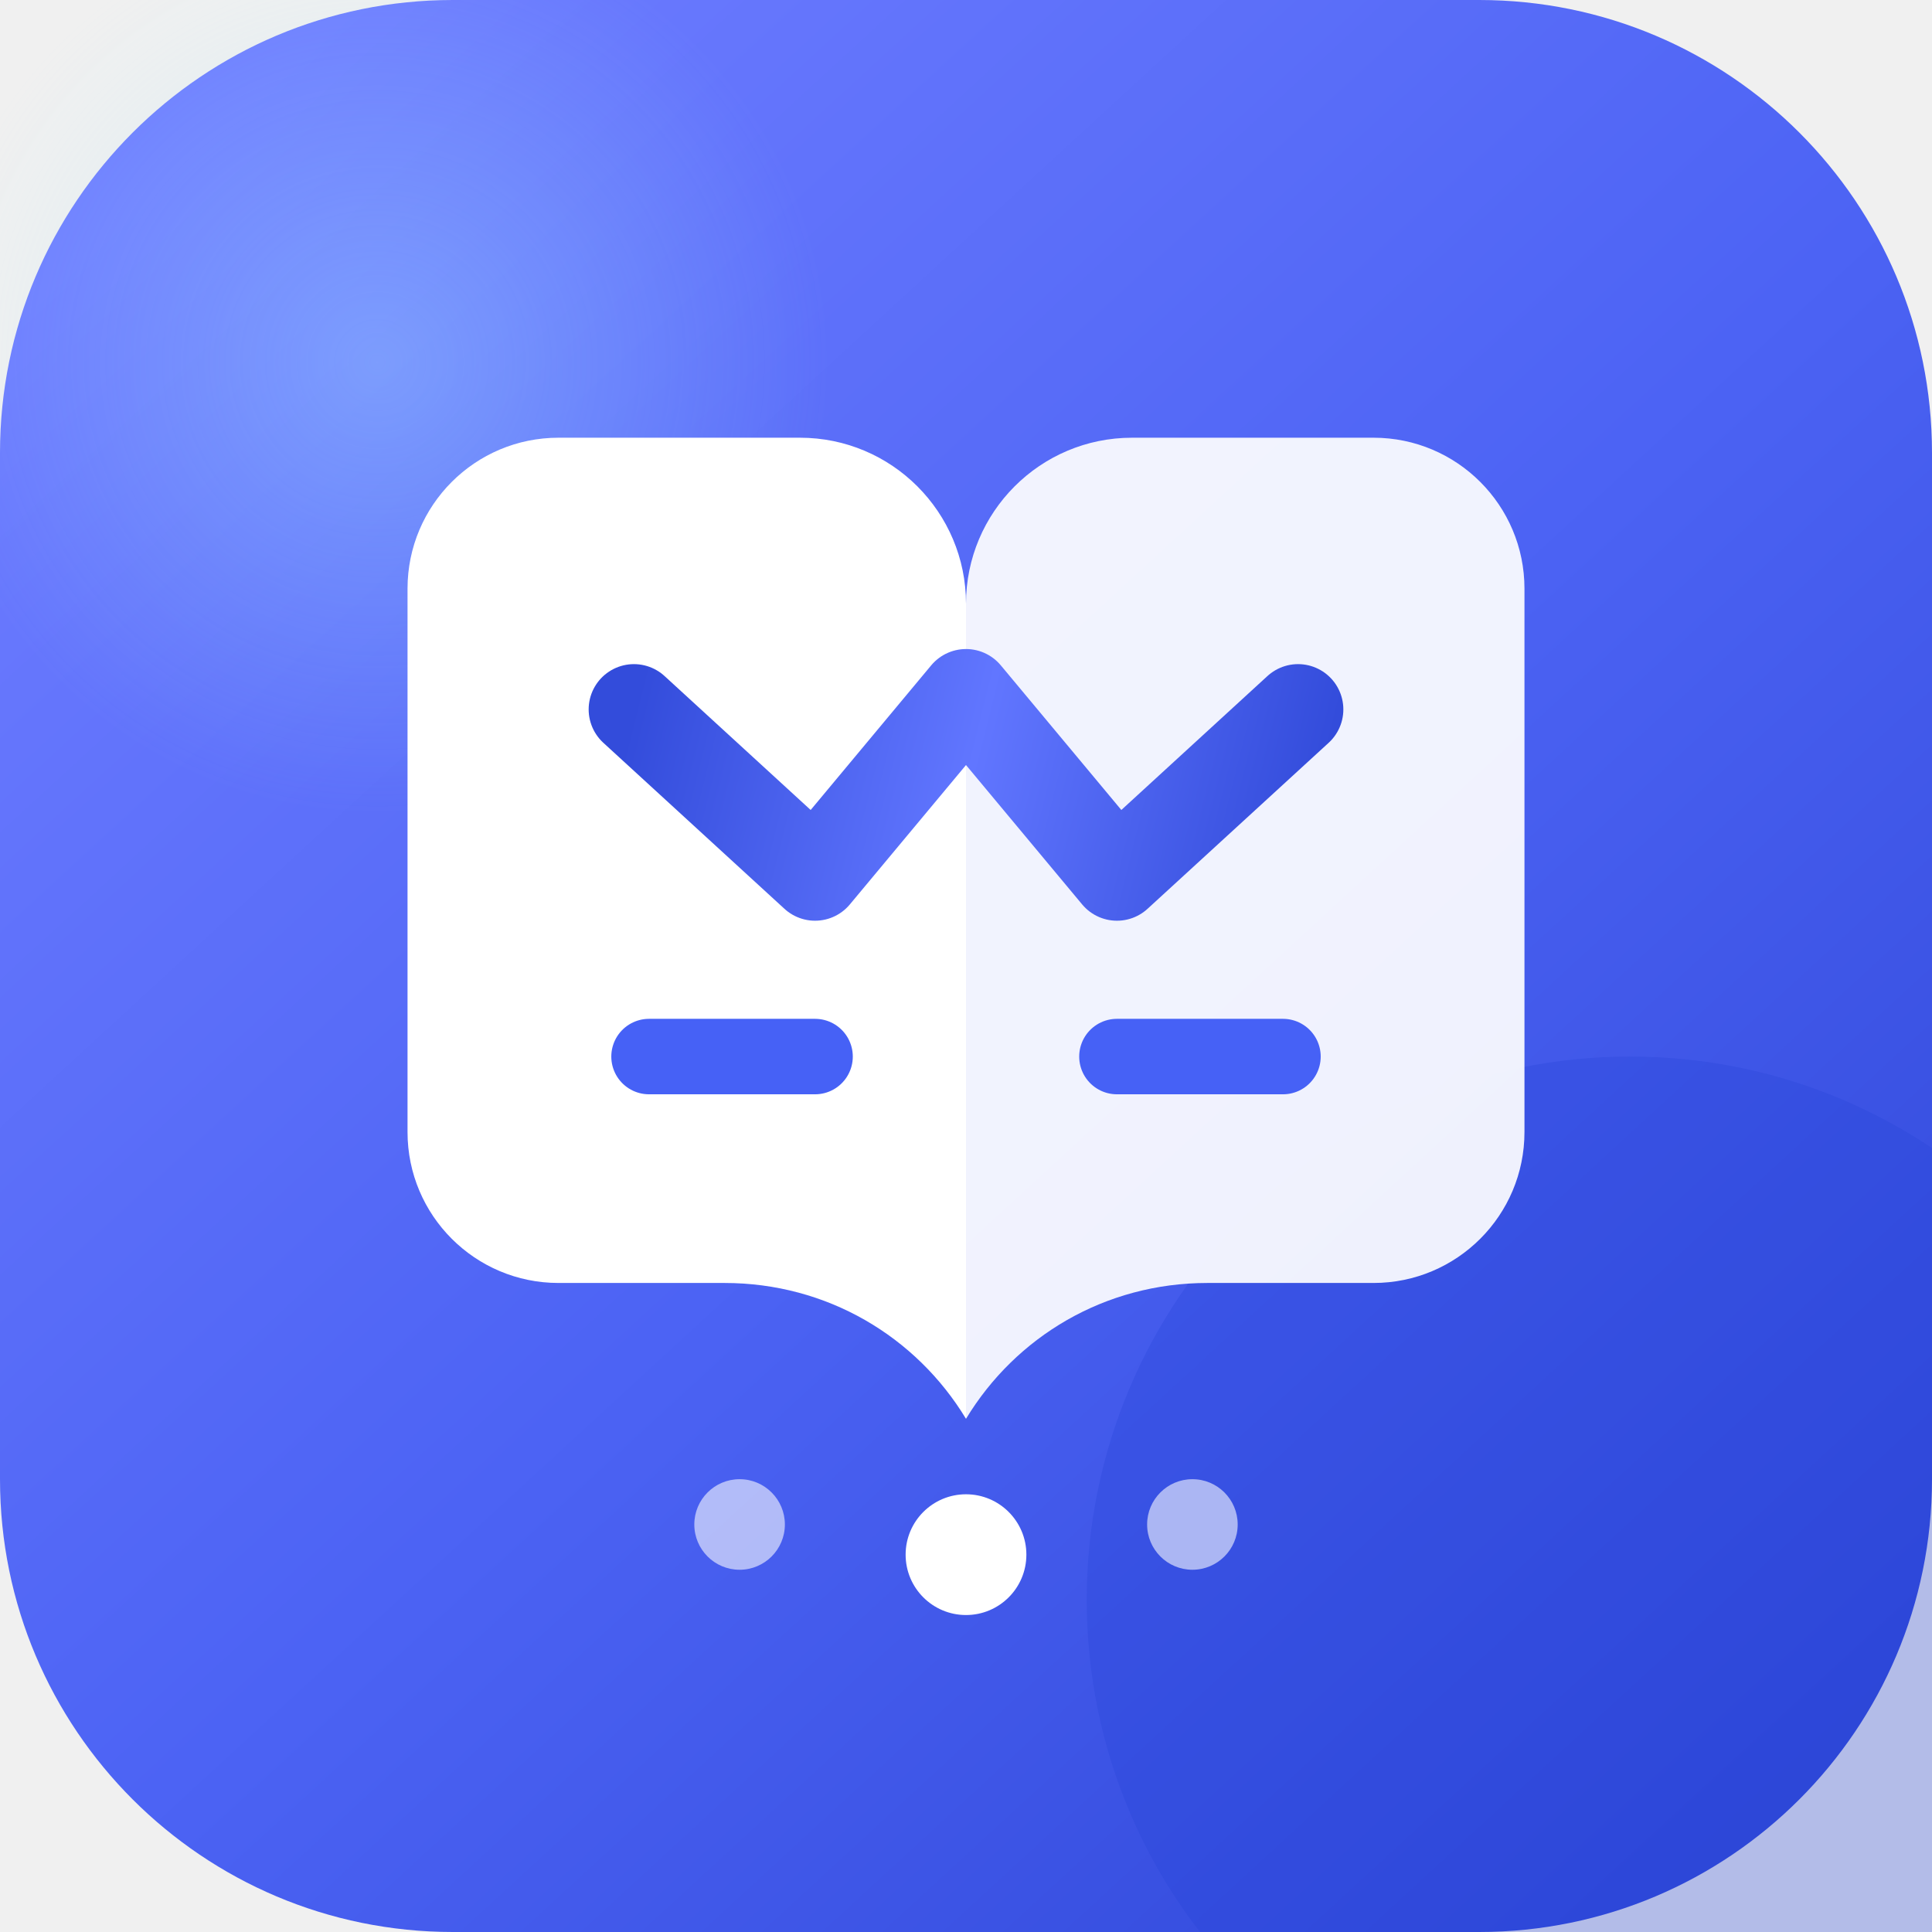
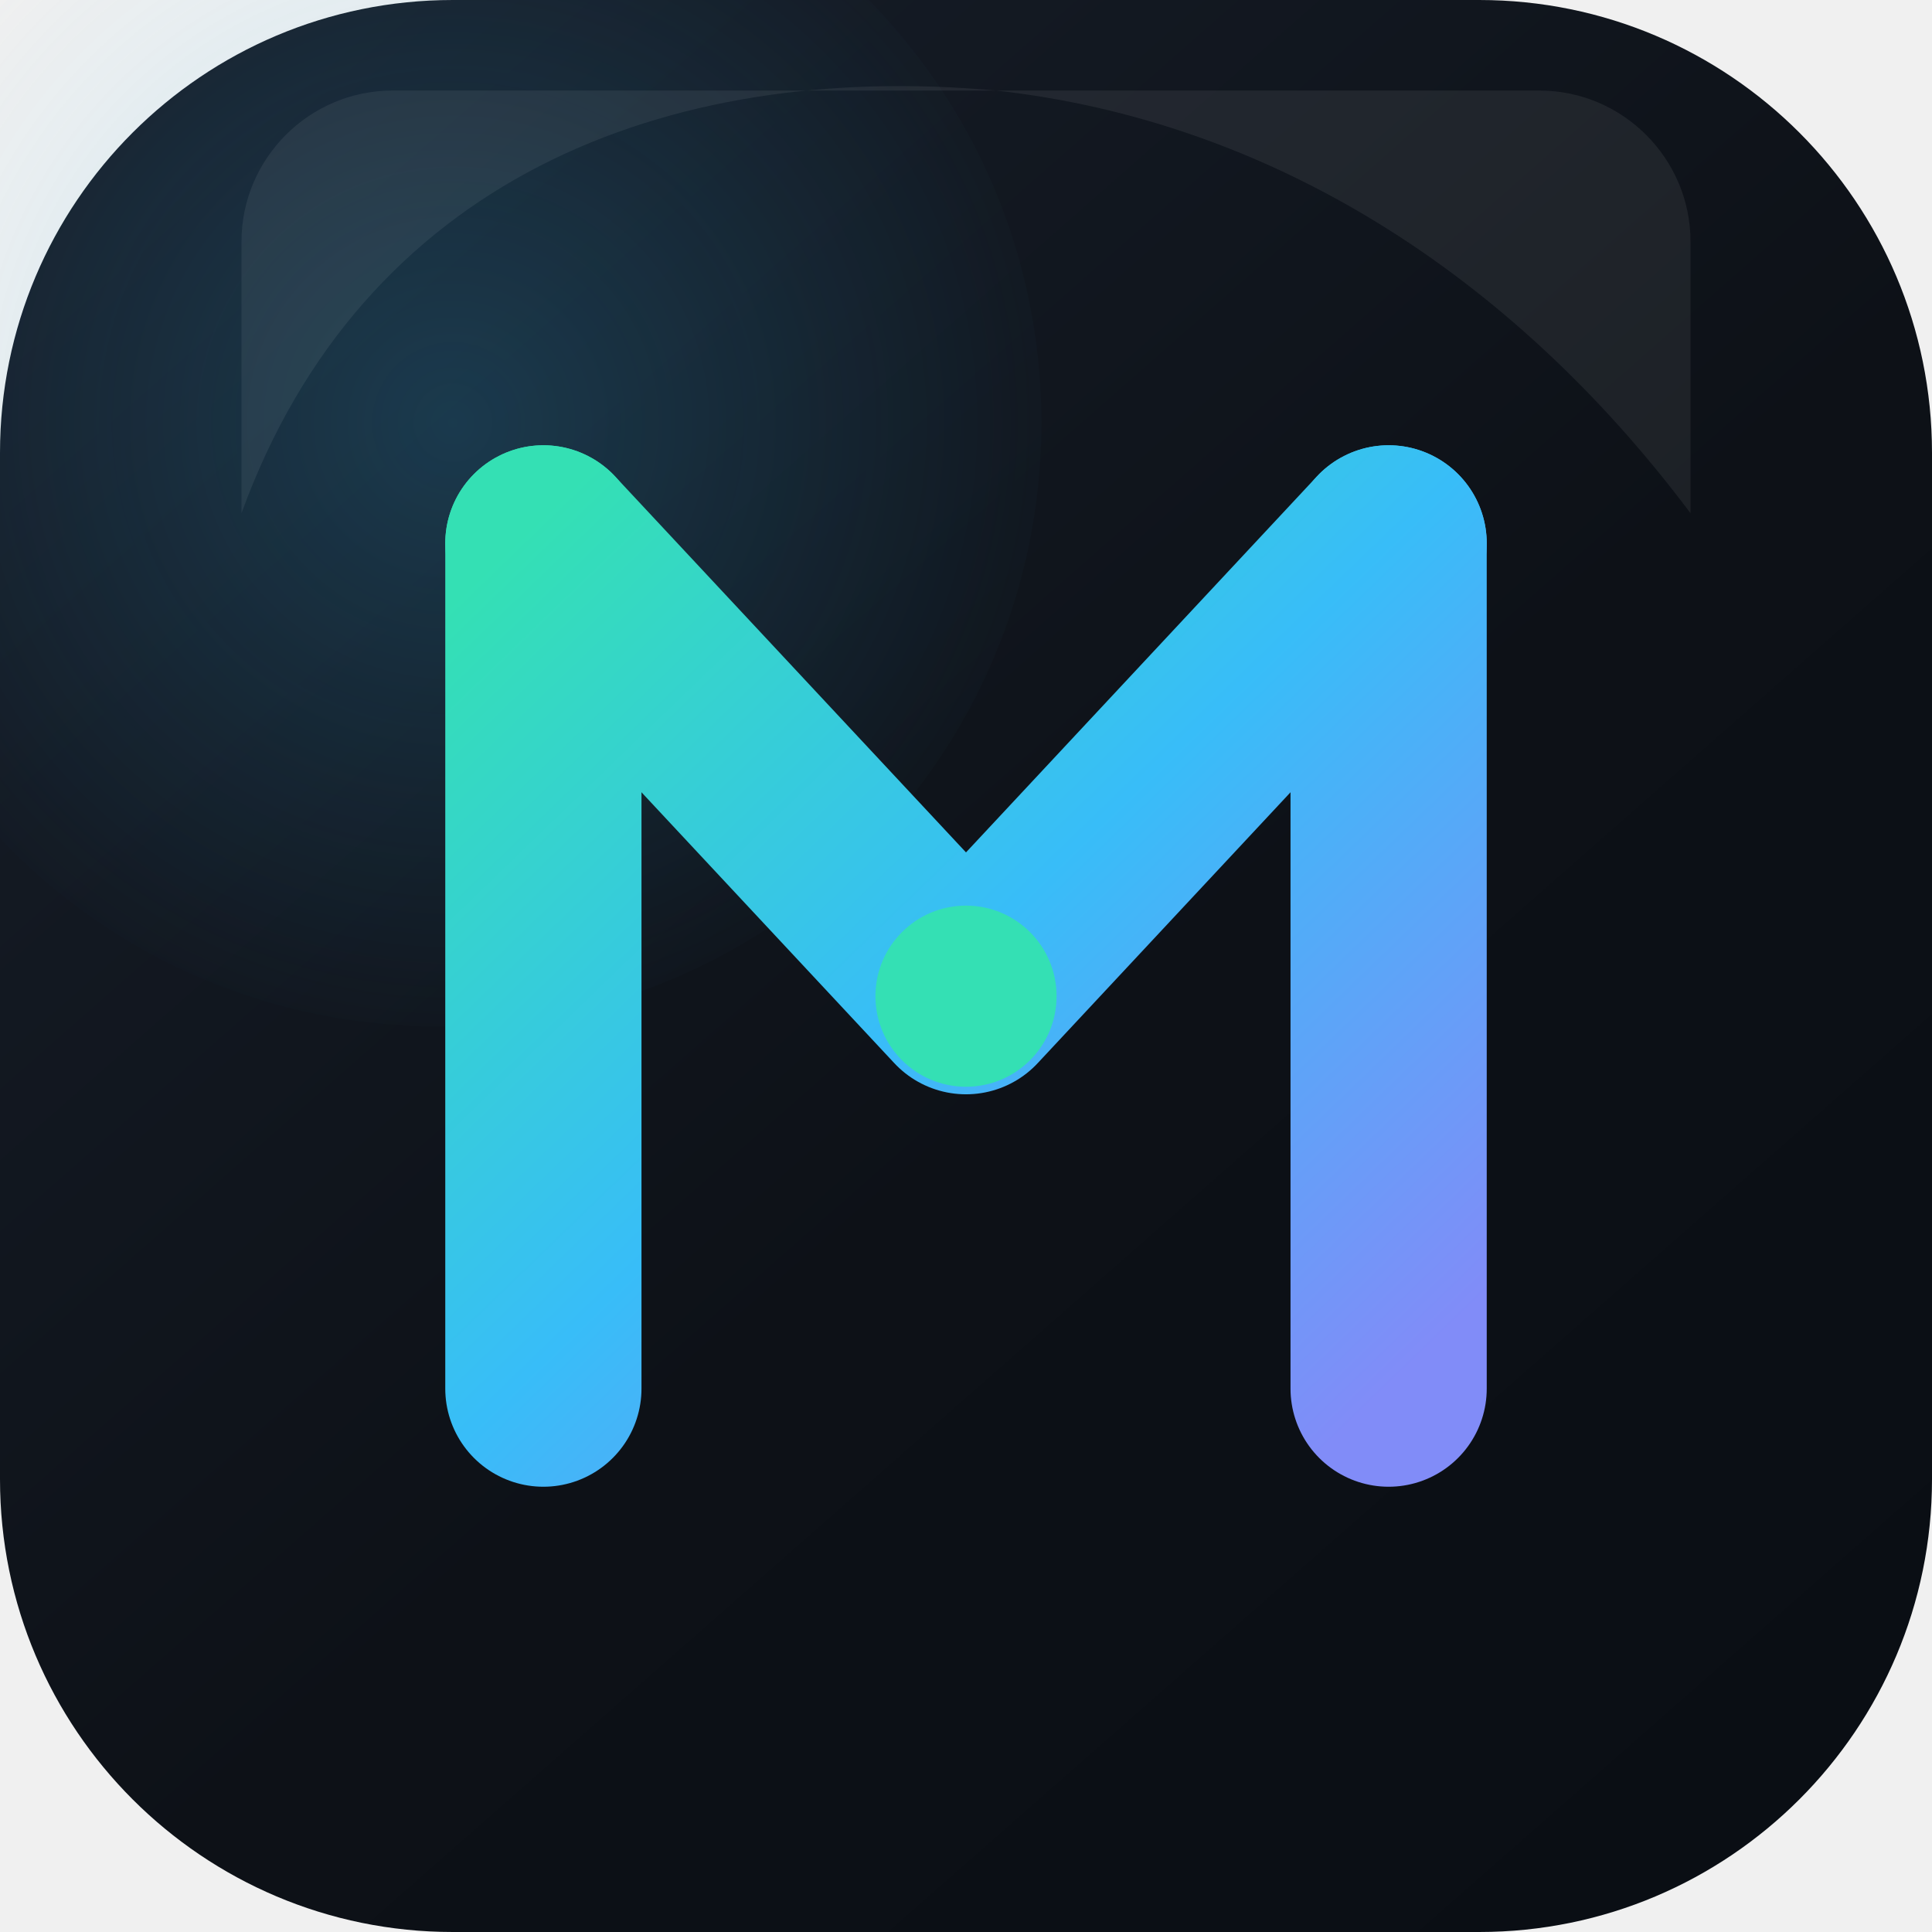
<svg xmlns="http://www.w3.org/2000/svg" width="128" height="128" viewBox="0 0 128 128" fill="none">
-   <rect width="128" height="128" rx="30" fill="url(#background)" />
-   <circle cx="25" cy="24" r="30" fill="url(#glow)" opacity="0.34" />
-   <circle cx="108" cy="106" r="36" fill="#2442D8" opacity="0.3" />
-   <path d="M27 39C27 33.477 31.477 29 37 29H53C59.075 29 64 33.925 64 40V94C60.703 88.556 54.801 85 48 85H37C31.477 85 27 80.523 27 75V39Z" fill="white" />
-   <path d="M101 39C101 33.477 96.523 29 91 29H75C68.925 29 64 33.925 64 40V94C67.297 88.556 73.199 85 80 85H91C96.523 85 101 80.523 101 75V39Z" fill="white" fill-opacity="0.92" />
-   <path d="M42 47L54 58L64 46L74 58L86 47" stroke="url(#mark)" stroke-width="6" stroke-linecap="round" stroke-linejoin="round" />
-   <path d="M43 70H54M74 70H85" stroke="#4661F6" stroke-width="5" stroke-linecap="round" />
-   <circle cx="64" cy="103" r="4" fill="white" />
-   <circle cx="49" cy="101" r="3" fill="white" fill-opacity="0.58" />
-   <circle cx="79" cy="101" r="3" fill="white" fill-opacity="0.58" />
  <defs>
-     <linearGradient id="background" x1="13" y1="9" x2="116" y2="121" gradientUnits="userSpaceOnUse">
-       <stop stop-color="#6D7CFF" />
-       <stop offset="0.52" stop-color="#4C63F4" />
-       <stop offset="1" stop-color="#3048D9" />
+     <linearGradient id="bg" x1="14" y1="8" x2="116" y2="124" gradientUnits="userSpaceOnUse">
+       <stop stop-color="#161D28" />
+       <stop offset="0.55" stop-color="#0D1117" />
+       <stop offset="1" stop-color="#0A0E14" />
    </linearGradient>
-     <radialGradient id="glow" cx="0" cy="0" r="1" gradientTransform="translate(25 24) rotate(90) scale(30)" gradientUnits="userSpaceOnUse">
-       <stop stop-color="#A9E7FF" />
-       <stop offset="1" stop-color="#A9E7FF" stop-opacity="0" />
+     <linearGradient id="m" x1="36" y1="34" x2="92" y2="92" gradientUnits="userSpaceOnUse">
+       <stop stop-color="#34E0B4" />
+       <stop offset="0.5" stop-color="#38BDF8" />
+       <stop offset="1" stop-color="#818CF8" />
+     </linearGradient>
+     <radialGradient id="glow" cx="0" cy="0" r="1" gradientTransform="translate(30 28) rotate(90) scale(42)" gradientUnits="userSpaceOnUse">
+       <stop stop-color="#38BDF8" />
+       <stop offset="1" stop-color="#38BDF8" stop-opacity="0" />
    </radialGradient>
-     <linearGradient id="mark" x1="42" y1="47" x2="86" y2="58" gradientUnits="userSpaceOnUse">
-       <stop stop-color="#334CDB" />
-       <stop offset="0.5" stop-color="#6176FF" />
-       <stop offset="1" stop-color="#334CDB" />
-     </linearGradient>
  </defs>
+   <rect width="128" height="128" rx="30" fill="url(#bg)" />
+   <circle cx="29" cy="28" r="40" fill="url(#glow)" opacity="0.2" />
+   <path d="M16 34C24 12 44 4 66 6C84 8 100 18 112 34L112 16C112 10.5 107.5 6 102 6L26 6C20.5 6 16 10.5 16 16V34Z" fill="white" opacity="0.07" />
+   <path d="M36 36V92" stroke="url(#m)" stroke-width="13" stroke-linecap="round" />
+   <path d="M92 36V92" stroke="url(#m)" stroke-width="13" stroke-linecap="round" />
+   <path d="M36 36L64 66L92 36" fill="none" stroke="url(#m)" stroke-width="13" stroke-linecap="round" stroke-linejoin="round" />
+   <circle cx="64" cy="66" r="6" fill="#34E0B4" />
</svg>
